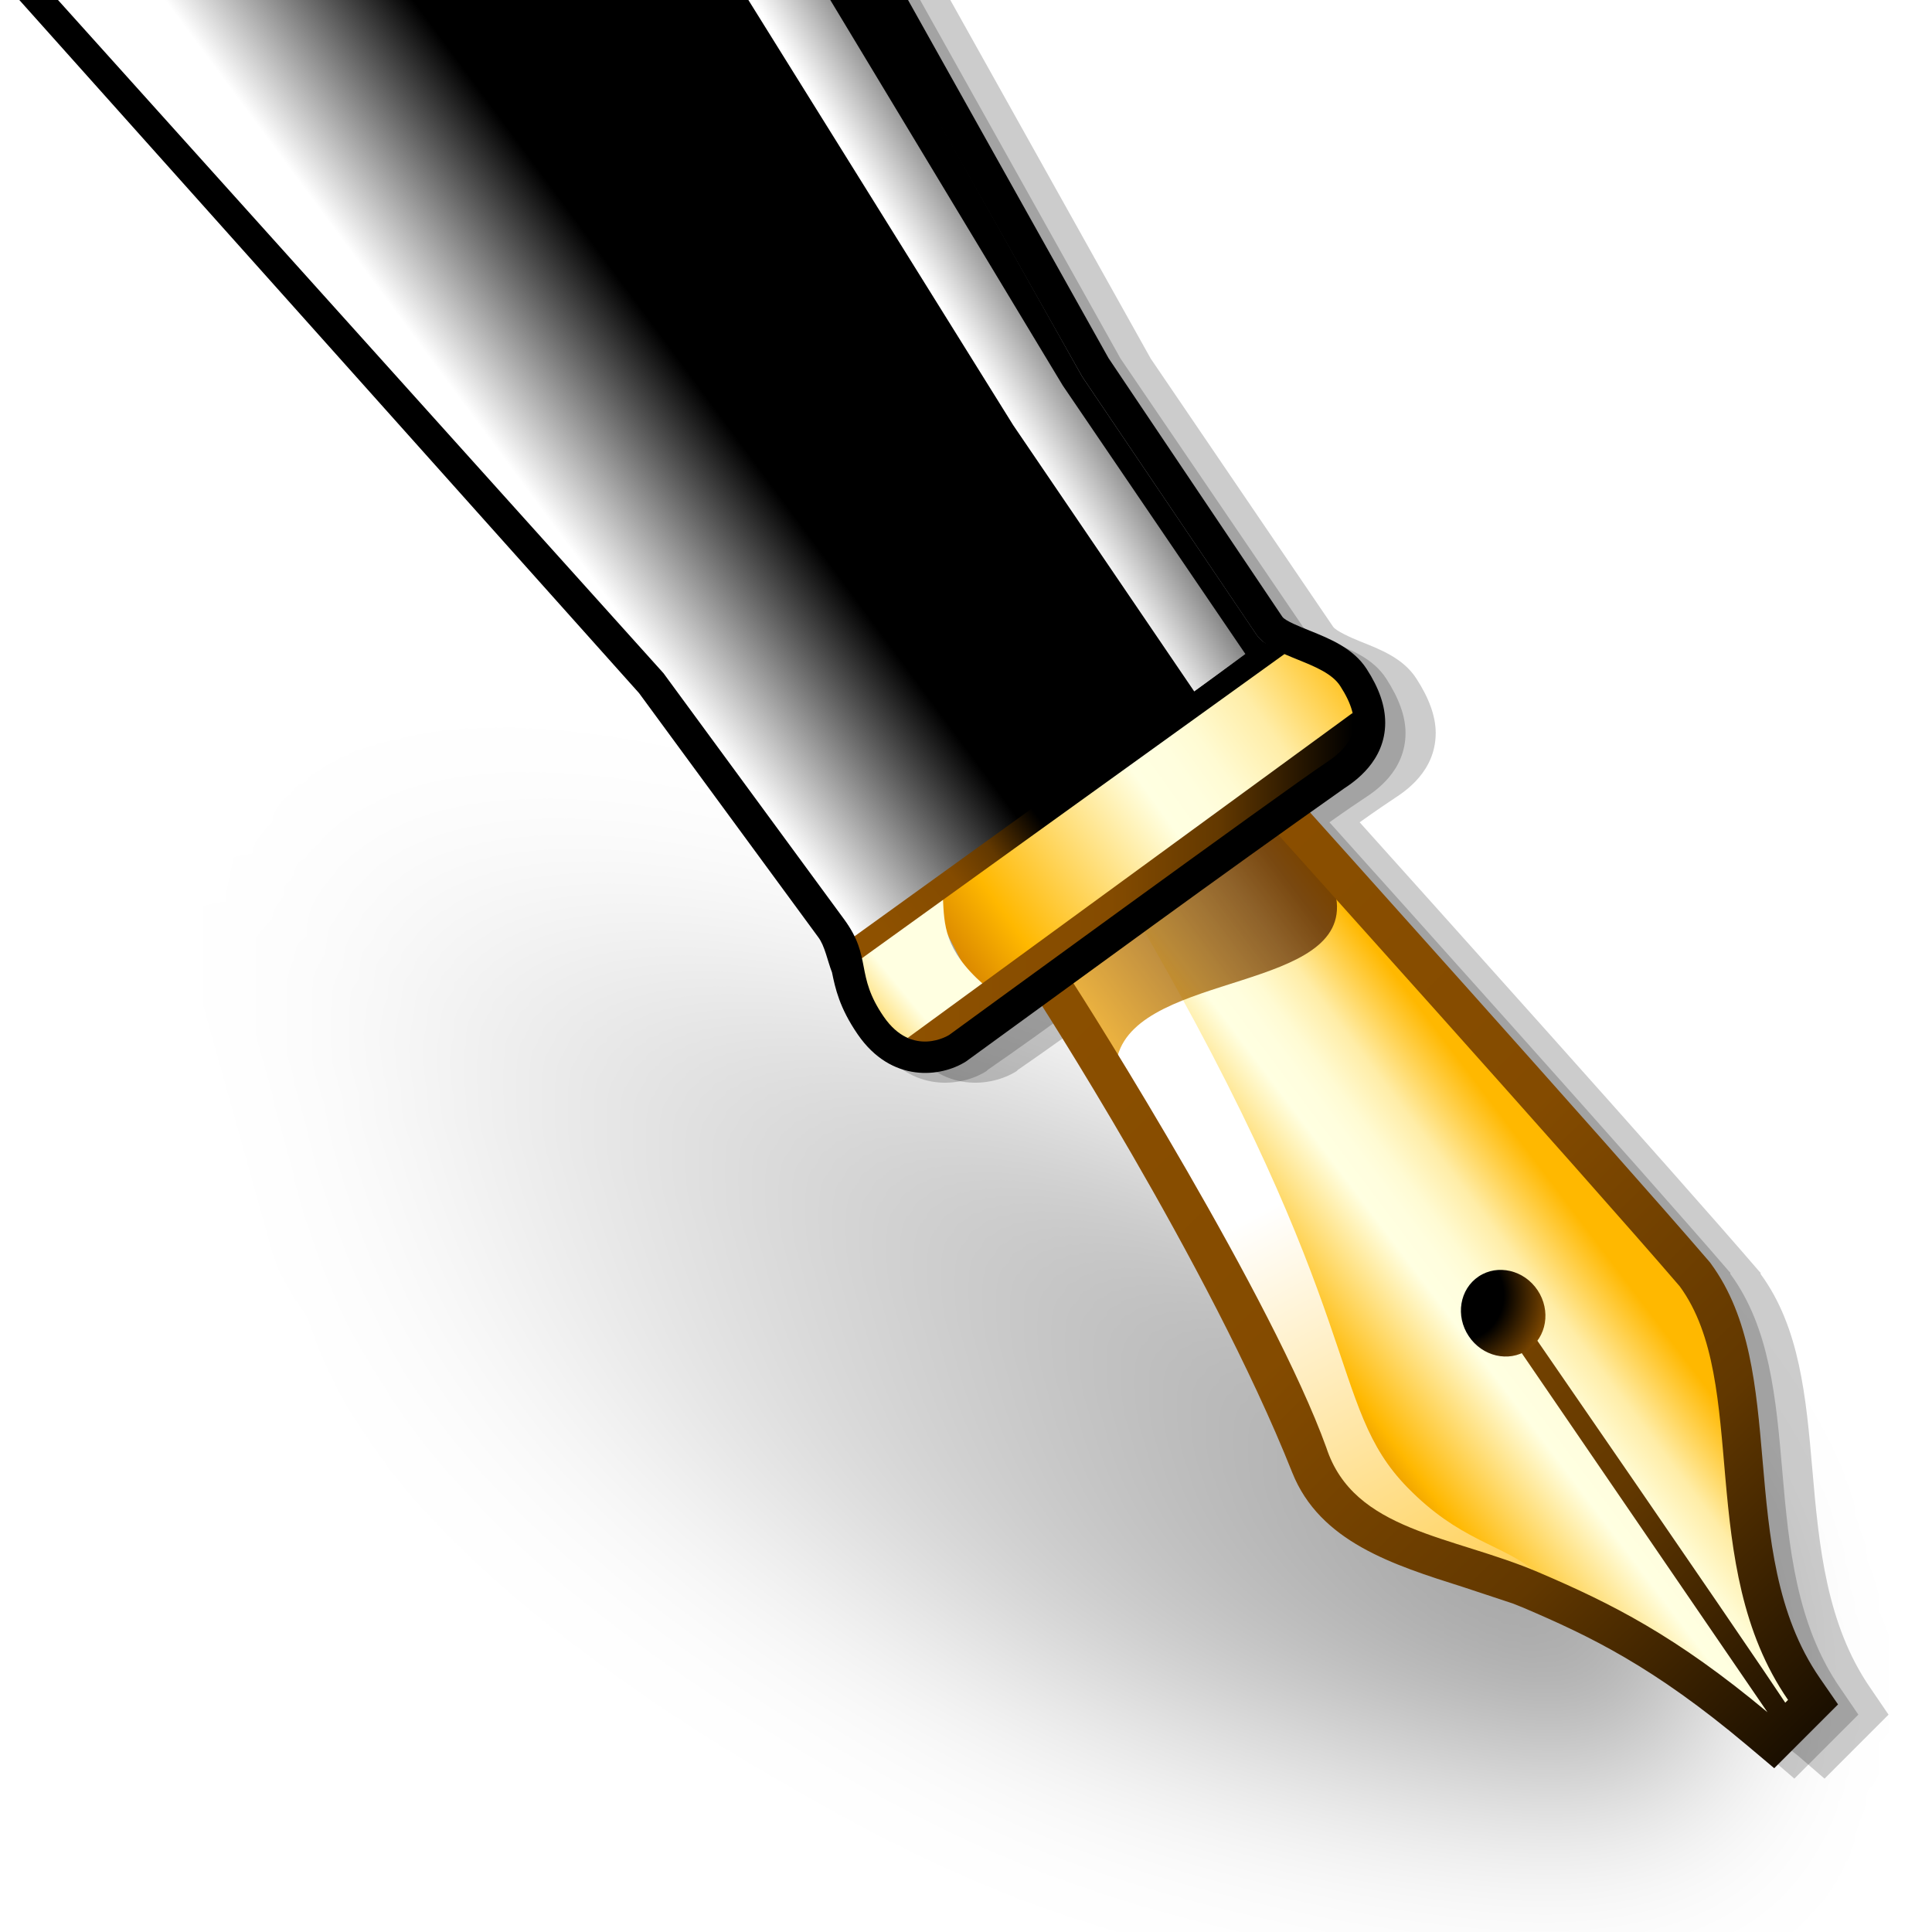
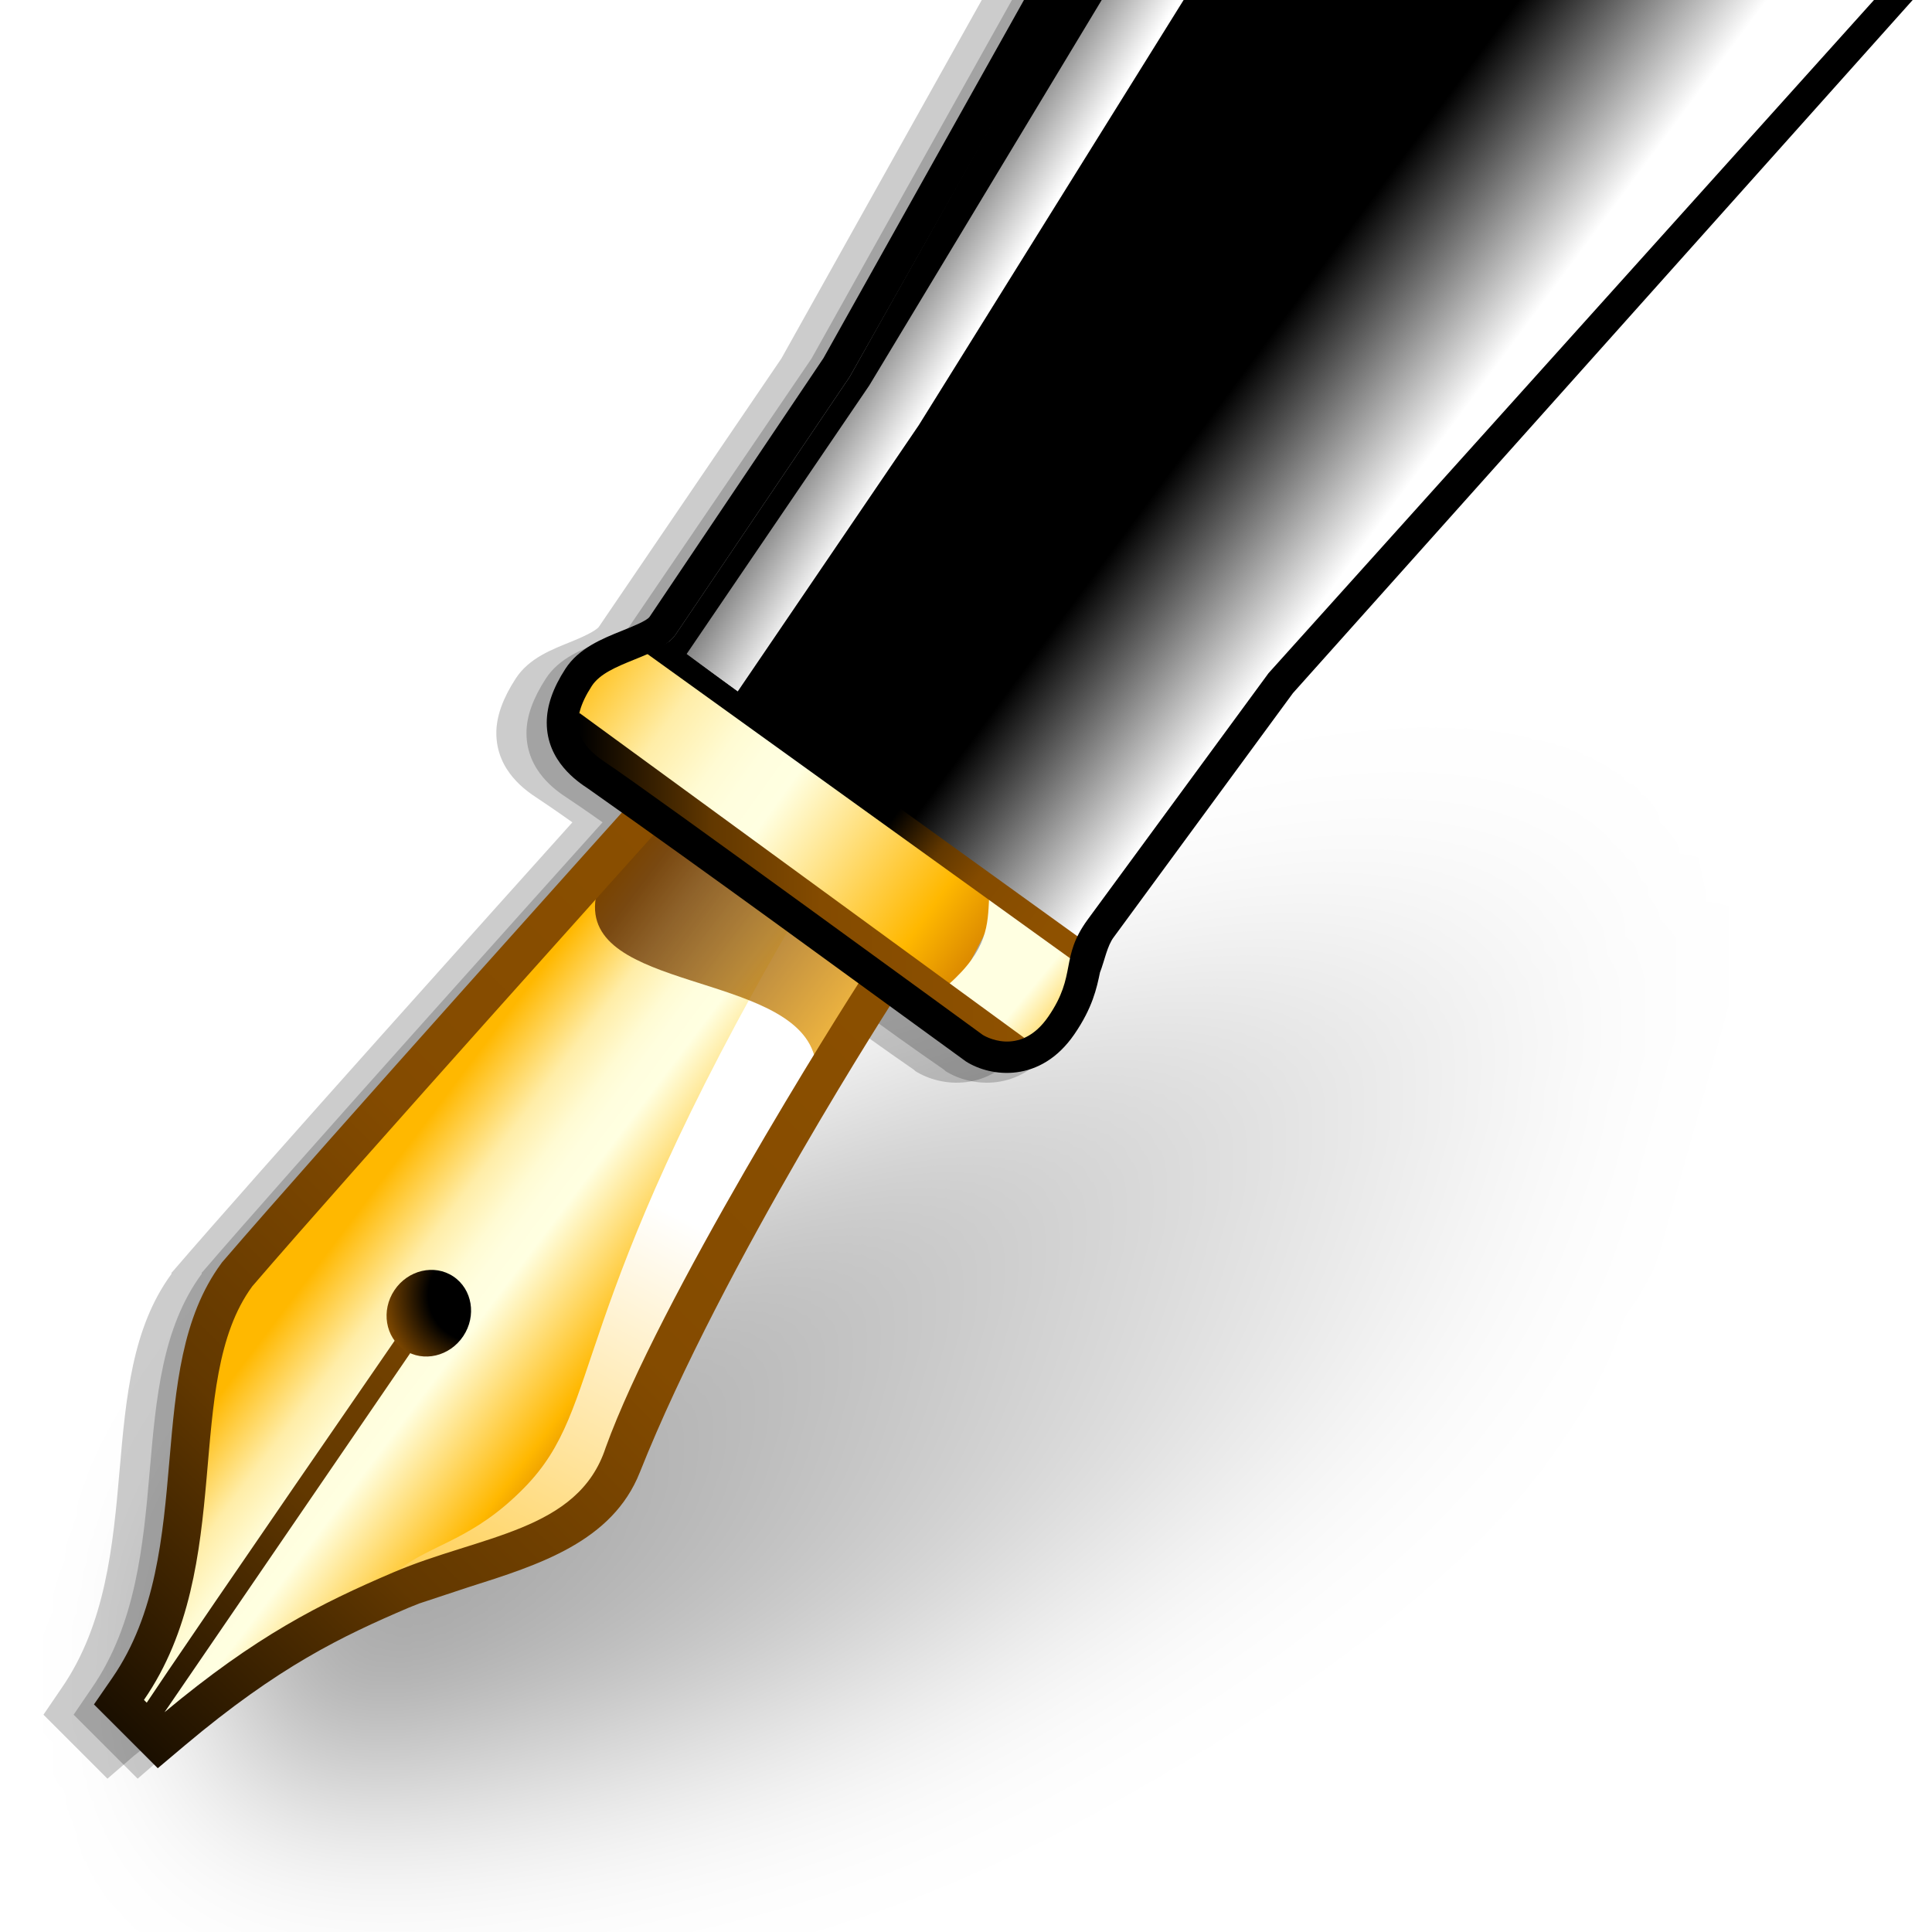
<svg xmlns="http://www.w3.org/2000/svg" xmlns:xlink="http://www.w3.org/1999/xlink" version="1.0" width="50" height="50" id="svg886" xml:space="preserve">
  <defs id="defs3033">
    <radialGradient cx="141.88" cy="185.831" r="85.333" fx="120.538" fy="164.952" id="XMLID_1_" gradientUnits="userSpaceOnUse" gradientTransform="matrix(1, 0, 0, 0.472892, 0, 97.9533)">
      <stop style="stop-color:#000000;stop-opacity:0.6" offset="0" id="stop7366" />
      <stop style="stop-color:#000000;stop-opacity:0" offset="1" id="stop7368" />
    </radialGradient>
    <linearGradient id="XMLID_6_">
      <stop style="stop-color:#993300;stop-opacity:1" offset="0" id="stop1049" />
      <stop style="stop-color:#ffb800;stop-opacity:1" offset="0.293" id="stop1050" />
      <stop style="stop-color:#ffffe1;stop-opacity:1" offset="0.596" id="stop1051" />
      <stop style="stop-color:#fffede;stop-opacity:1" offset="0.658" id="stop1052" />
      <stop style="stop-color:#fffbd3;stop-opacity:1" offset="0.713" id="stop1053" />
      <stop style="stop-color:#ffeda7;stop-opacity:1" offset="0.815" id="stop1055" />
      <stop style="stop-color:#ffb800;stop-opacity:1" offset="1" id="stop1059" />
    </linearGradient>
-     <linearGradient x1="-91.684" y1="434.989" x2="-56.33" y2="461.671" id="linearGradient7407" xlink:href="#XMLID_6_" gradientUnits="userSpaceOnUse" gradientTransform="matrix(1, 0, 0, -1, 224.5, 605.008)" />
-     <linearGradient x1="-136.292" y1="484.056" x2="-80.944" y2="523.927" id="linearGradient7424" xlink:href="#XMLID_6_" gradientUnits="userSpaceOnUse" gradientTransform="matrix(0.234375, 0, 0, -0.234375, 54.1172, 139.799)" />
+     <linearGradient x1="-91.684" y1="434.989" x2="-56.33" y2="461.671" id="linearGradient7407" xlink:href="#XMLID_6_" gradientUnits="userSpaceOnUse" gradientTransform="matrix(1,0,0,-1,224.5,605.008)" />
+     <linearGradient x1="-136.292" y1="484.056" x2="-80.944" y2="523.927" id="linearGradient7424" xlink:href="#XMLID_6_" gradientUnits="userSpaceOnUse" gradientTransform="matrix(0.234375,0,0,-0.234375,54.1172,139.799)" />
    <linearGradient id="XMLID_7_">
      <stop style="stop-color:#8e5100;stop-opacity:1" offset="0" id="stop1084" />
      <stop style="stop-color:#844b00;stop-opacity:1" offset="0.458" id="stop1086" />
      <stop style="stop-color:#623800;stop-opacity:1" offset="0.703" id="stop1088" />
      <stop style="stop-color:#000000;stop-opacity:1" offset="1" id="stop1092" />
    </linearGradient>
-     <linearGradient x1="-126.047" y1="508.897" x2="-18.57" y2="400.355" id="linearGradient7409" xlink:href="#XMLID_7_" gradientUnits="userSpaceOnUse" gradientTransform="matrix(1, 0, 0, -1, 224.5, 605.008)" />
-     <linearGradient x1="-130.358" y1="489.534" x2="-113.284" y2="502.267" id="linearGradient7415" xlink:href="#XMLID_7_" gradientUnits="userSpaceOnUse" gradientTransform="matrix(0.234375, 0, 0, -0.234375, 54.1172, 139.799)" />
-     <linearGradient x1="-130.662" y1="499.699" x2="-81.557" y2="499.699" id="linearGradient7418" xlink:href="#XMLID_7_" gradientUnits="userSpaceOnUse" gradientTransform="matrix(0.234375, 0, 0, -0.234375, 54.1172, 139.799)" />
-     <linearGradient x1="-91.999" y1="464.865" x2="-55.948" y2="397.099" id="XMLID_8_" gradientUnits="userSpaceOnUse" gradientTransform="matrix(1, 0, 0, -1, 224.5, 605.008)">
+     <linearGradient x1="-126.047" y1="508.897" x2="-18.57" y2="400.355" id="linearGradient7409" xlink:href="#XMLID_7_" gradientUnits="userSpaceOnUse" gradientTransform="matrix(1,0,0,-1,224.5,605.008)" />
+     <linearGradient x1="-130.358" y1="489.534" x2="-113.284" y2="502.267" id="linearGradient7415" xlink:href="#XMLID_7_" gradientUnits="userSpaceOnUse" gradientTransform="matrix(0.234375,0,0,-0.234375,54.1172,139.799)" />
+     <linearGradient x1="-130.662" y1="499.699" x2="-81.557" y2="499.699" id="linearGradient7418" xlink:href="#XMLID_7_" gradientUnits="userSpaceOnUse" gradientTransform="matrix(0.234375,0,0,-0.234375,54.1172,139.799)" />
+     <linearGradient x1="-91.999" y1="464.865" x2="-55.948" y2="397.099" id="XMLID_8_" gradientUnits="userSpaceOnUse" gradientTransform="matrix(1,0,0,-1,224.5,605.008)">
      <stop style="stop-color:#ffffff;stop-opacity:1" offset="0.027" id="stop1113" />
      <stop style="stop-color:#ffb800;stop-opacity:1" offset="1" id="stop1114" />
    </linearGradient>
-     <radialGradient cx="-69.899" cy="453.432" r="10.773" fx="-69.899" fy="453.432" id="XMLID_9_" gradientUnits="userSpaceOnUse" gradientTransform="matrix(1, 0, 0, -1, 224.5, 605.008)">
+     <radialGradient cx="-69.899" cy="453.432" r="10.773" fx="-69.899" fy="453.432" id="XMLID_9_" gradientUnits="userSpaceOnUse" gradientTransform="matrix(1,0,0,-1,224.5,605.008)">
      <stop style="stop-color:#000000;stop-opacity:1" offset="0.468" id="stop1120" />
      <stop style="stop-color:#8e5100;stop-opacity:1" offset="1" id="stop1121" />
    </radialGradient>
-     <linearGradient x1="-113.132" y1="480.202" x2="-88.418" y2="498.855" id="XMLID_10_" gradientUnits="userSpaceOnUse" gradientTransform="matrix(1, 0, 0, -1, 224.5, 605.008)">
+     <linearGradient x1="-113.132" y1="480.202" x2="-88.418" y2="498.855" id="XMLID_10_" gradientUnits="userSpaceOnUse" gradientTransform="matrix(1,0,0,-1,224.5,605.008)">
      <stop style="stop-color:#ffae00;stop-opacity:1" offset="0" id="stop1127" />
      <stop style="stop-color:#4c1c00;stop-opacity:1" offset="1" id="stop1128" />
    </linearGradient>
    <linearGradient id="XMLID_12_">
      <stop style="stop-color:#ffffff;stop-opacity:1" offset="0" id="stop1141" />
      <stop style="stop-color:#000000;stop-opacity:1" offset="1" id="stop1142" />
    </linearGradient>
-     <linearGradient x1="-111.191" y1="536.755" x2="-95.818" y2="546.162" id="linearGradient7427" xlink:href="#XMLID_12_" gradientUnits="userSpaceOnUse" gradientTransform="matrix(0.234375, 0, 0, -0.234375, 54.1172, 139.799)" />
-     <linearGradient x1="-152.308" y1="514.769" x2="-134.559" y2="527.888" id="linearGradient7430" xlink:href="#XMLID_12_" gradientUnits="userSpaceOnUse" gradientTransform="matrix(0.234375, 0, 0, -0.234375, 54.1172, 139.799)" />
-     <linearGradient x1="-131.387" y1="487.276" x2="-138.197" y2="481.663" id="XMLID_82_" gradientUnits="userSpaceOnUse" gradientTransform="matrix(0.234375, 0, 0, -0.234375, 54.1172, 139.799)">
+     <linearGradient x1="-111.191" y1="536.755" x2="-95.818" y2="546.162" id="linearGradient7427" xlink:href="#XMLID_12_" gradientUnits="userSpaceOnUse" gradientTransform="matrix(0.234375,0,0,-0.234375,54.1172,139.799)" />
+     <linearGradient x1="-152.308" y1="514.769" x2="-134.559" y2="527.888" id="linearGradient7430" xlink:href="#XMLID_12_" gradientUnits="userSpaceOnUse" gradientTransform="matrix(0.234375,0,0,-0.234375,54.1172,139.799)" />
+     <linearGradient x1="-131.387" y1="487.276" x2="-138.197" y2="481.663" id="XMLID_82_" gradientUnits="userSpaceOnUse" gradientTransform="matrix(0.234375,0,0,-0.234375,54.1172,139.799)">
      <stop style="stop-color:#ffffe1;stop-opacity:1" offset="0" id="stop3026" />
      <stop style="stop-color:#ffb800;stop-opacity:1" offset="1" id="stop3027" />
    </linearGradient>
    <linearGradient xlink:href="#XMLID_1_" id="linearGradient3641" x1="288.117" y1="149.798" x2="64.167" y2="178.248" gradientUnits="userSpaceOnUse" />
    <linearGradient xlink:href="#XMLID_1_" id="linearGradient3683" gradientUnits="userSpaceOnUse" x1="223.384" y1="191.381" x2="160.039" y2="175.706" />
-     <filter id="filter3693">
-       <feGaussianBlur stdDeviation="1.079" id="feGaussianBlur3695" />
-     </filter>
    <filter id="filter3701" x="-0.124" width="1.249" y="-0.162" height="1.325">
      <feGaussianBlur stdDeviation="8.628" id="feGaussianBlur3703" />
    </filter>
  </defs>
-   <path d="m 221.886,186.902 c -7.512,16.719 -58.344,35.317 -76.811,36.173 -22.461,1.041 -47.744,-1.232 -63.541,-8.704 -15.797,-7.472 -24.992,-17.973 -24.988,-28.539 -0.004,-10.566 9.191,-21.067 24.988,-28.539 15.797,-7.472 38.003,-11.822 60.345,-11.822 22.343,0 45.613,1.791 61.411,9.263 15.797,7.472 22.597,23.263 18.596,32.169 z" transform="matrix(0.2355355,0.1114772,0,0.1963114,-7.92274,-16.61917)" style="fill:url(#linearGradient3641);fill-opacity:1;filter:url(#filter3701)" id="ground_shadow" />
-   <path d="M 1.594,-5.6243471e-06 L 17.625,17.937 C 19.295,20.079 20.899,22.282 22.469,24.5 C 22.711,24.864 22.777,25.118 22.844,25.437 C 22.929,25.844 23.024,26.339 23.5,27.031 C 24.37,28.298 25.663,28.131 26.313,27.719 L 26.344,27.687 C 26.37,27.669 27.166,27.124 28.281,26.312 C 29.241,27.825 32.884,33.679 34.75,38.375 C 35.463,40.168 37.36,40.765 39.188,41.344 C 41.93,42.114 44.316,43.683 46.531,45.437 L 47.219,46.031 L 48.875,44.375 L 48.406,43.687 C 47.27,42.042 47.075,40.022 46.906,38.062 C 46.741,36.156 46.581,34.357 45.563,32.969 L 45.563,32.937 L 45.531,32.906 C 43.319,30.331 36.775,23.049 35.188,21.281 C 35.606,20.983 35.945,20.754 36.094,20.656 C 36.358,20.482 37.156,19.967 37.156,18.969 C 37.156,18.531 36.98,18.063 36.656,17.562 C 36.309,17.026 35.716,16.807 35.188,16.594 C 34.952,16.499 34.571,16.326 34.5,16.219 L 29.781,9.281 L 24.594,-5.6243471e-06 L 1.594,-5.6243471e-06 z " style="opacity:0.2;stroke:none" id="shadow2" />
-   <path d="M 0.812,-5.6243471e-06 L 16.844,17.937 C 18.514,20.079 20.118,22.282 21.688,24.5 C 21.93,24.864 21.996,25.118 22.063,25.437 C 22.148,25.844 22.243,26.339 22.719,27.031 C 23.59,28.298 24.882,28.131 25.531,27.719 L 25.563,27.687 C 25.588,27.669 26.385,27.124 27.5,26.312 C 28.46,27.825 32.103,33.679 33.969,38.375 C 35.108,40.671 37.785,40.816 40,41.594 C 41.73,42.333 43.318,43.392 45.75,45.437 L 46.438,46.031 L 48.094,44.375 L 47.625,43.687 C 46.488,42.042 46.293,40.022 46.125,38.062 C 45.96,36.156 45.8,34.357 44.781,32.969 L 44.781,32.937 L 44.75,32.906 C 42.537,30.331 35.993,23.049 34.406,21.281 C 34.825,20.983 35.164,20.754 35.313,20.656 C 35.577,20.482 36.375,19.967 36.375,18.969 C 36.375,18.531 36.199,18.063 35.875,17.562 C 35.528,17.026 34.935,16.807 34.406,16.594 C 34.17,16.499 33.791,16.326 33.719,16.219 L 29,9.281 L 23.813,-5.6243471e-06 L 0.812,-5.6243471e-06 z " style="opacity:0.2;stroke:none" id="shadow1" />
-   <g transform="matrix(0.234375, 0, 0, 0.234375, 1.5, -2.00001)" id="quill">
-     <path d="M 110.063,116.185 C 113.355,121.154 133.273,153.335 139.128,169.563 C 142.153,178.811 153.93,178.998 163.471,183.075 C 171.746,186.612 177.95,190.677 188.333,199.411 L 192.441,196.007 C 182.154,181.109 187.581,160.282 179.778,149.64 C 168.96,137.047 134.744,98.936 134.744,98.936 L 110.063,116.185 z " style="fill:url(#linearGradient7407);stroke:none" id="quill_background" />
-     <path d="M 149.018,172.785 C 140.051,163.612 144.791,153.996 119.136,109.945 L 111.229,115.717 C 111.229,115.717 129.86,146.016 139.304,169.781 C 142.193,177.048 157.629,180.828 163.026,181.962 C 159.246,178.979 154.736,178.639 149.018,172.785 z " style="fill:url(#XMLID_8_);stroke:none" id="quill_highlight" />
-     <path d="M 111.174,115.8 L 117.016,125.103 C 119.606,115.831 142.809,118.007 141.149,107.687 L 133.577,99.267 C 133.577,99.267 133.521,99.484 111.174,115.8 z " style="opacity:0.75;fill:url(#XMLID_10_);stroke:none" id="quill_shadow" />
-     <path d="M 194.541,193.818 C 189.693,186.798 188.947,178.156 188.225,169.798 C 187.522,161.664 186.858,153.98 182.51,148.055 L 182.414,147.921 L 182.307,147.798 C 171.58,135.314 137.088,96.944 136.741,96.556 L 134.175,93.696 L 131.064,95.967 L 105.464,114.659 L 107.663,118.037 C 107.857,118.334 127.107,148.031 136.285,171.118 C 139.324,178.768 147.392,181.319 155.191,183.787 C 155.191,183.787 160.574,185.567 160.658,185.596 C 160.785,185.647 161.806,186.057 161.806,186.057 C 169.189,189.213 176.148,192.537 186.527,201.266 L 189.511,203.781 L 196.558,196.738 L 194.541,193.818 z M 163.469,182.142 C 153.926,178.064 143.086,177.644 140.059,168.395 C 134.205,152.166 114.52,120.687 111.229,115.718 C 133.576,99.4 133.576,99.4 133.576,99.4 C 133.576,99.4 168.26,137.978 179.078,150.572 C 186.879,161.213 180.75,181.338 191.037,196.238 C 190.922,196.355 190.818,196.456 190.73,196.546 C 188.921,193.816 182.578,184.445 160.576,152.539 L 158.763,153.754 L 188.767,197.6 C 178.654,189.17 171.613,185.622 163.469,182.142 z " style="fill:url(#linearGradient7409);stroke:none" id="quill_line" />
-     <path d="M 163.383,151.003 C 164.877,153.245 164.387,156.196 162.289,157.596 C 160.189,158.996 157.275,158.314 155.781,156.074 C 154.285,153.834 154.779,150.881 156.875,149.481 C 158.975,148.082 161.889,148.765 163.383,151.003 z " style="fill:url(#XMLID_9_);stroke:none" id="quill_hole" />
+   <path d="m 221.886,186.902 c -7.512,16.719 -58.344,35.317 -76.811,36.173 -22.461,1.041 -47.744,-1.232 -63.541,-8.704 -15.797,-7.472 -24.992,-17.973 -24.988,-28.539 -0.004,-10.566 9.191,-21.067 24.988,-28.539 15.797,-7.472 38.003,-11.822 60.345,-11.822 22.343,0 45.613,1.791 61.411,9.263 15.797,7.472 22.597,23.263 18.596,32.169 z" transform="matrix(-0.2355355,0.1114772,0,0.1963114,57.92258,-16.61917)" style="fill:url(#linearGradient3641);fill-opacity:1;filter:url(#filter3701)" id="ground_shadow" />
+   <path d="M 48.406,-5.6243471e-6 32.375,17.937 c -1.67,2.142 -3.274,4.345 -4.844,6.562 -0.243,0.364 -0.308,0.618 -0.375,0.938 -0.085,0.406 -0.18,0.901 -0.656,1.594 -0.87,1.266 -2.163,1.1 -2.813,0.688 l -0.031,-0.031 c -0.026,-0.019 -0.823,-0.564 -1.937,-1.375 -0.96,1.512 -4.602,7.367 -6.469,12.062 -0.713,1.793 -2.61,2.39 -4.438,2.969 -2.743,0.77 -5.128,2.34 -7.344,4.094 l -0.687,0.594 -1.656,-1.656 0.469,-0.688 c 1.136,-1.645 1.331,-3.666 1.5,-5.625 0.165,-1.906 0.325,-3.705 1.344,-5.094 l 0,-0.031 0.031,-0.031 c 2.213,-2.575 8.757,-9.857 10.344,-11.625 -0.418,-0.298 -0.758,-0.527 -0.906,-0.625 -0.265,-0.175 -1.062,-0.69 -1.062,-1.688 0,-0.438 0.176,-0.906 0.5,-1.406 0.347,-0.536 0.94,-0.755 1.469,-0.969 0.235,-0.095 0.616,-0.268 0.687,-0.375 l 4.719,-6.938 5.188,-9.281 23,0 z" style="opacity:0.2;stroke:none" id="shadow2" />
+   <path d="M 49.187,-5.6243471e-6 33.156,17.937 c -1.67,2.142 -3.274,4.345 -4.844,6.562 -0.242,0.364 -0.308,0.618 -0.375,0.938 -0.085,0.406 -0.18,0.901 -0.656,1.594 -0.871,1.266 -2.163,1.1 -2.813,0.688 l -0.031,-0.031 c -0.026,-0.019 -0.823,-0.564 -1.938,-1.375 -0.96,1.512 -4.603,7.367 -6.469,12.062 -1.139,2.296 -3.816,2.441 -6.031,3.219 -1.73,0.739 -3.318,1.798 -5.75,3.844 l -0.687,0.594 -1.656,-1.656 0.469,-0.688 c 1.137,-1.645 1.332,-3.666 1.5,-5.625 0.165,-1.906 0.325,-3.705 1.344,-5.094 l 0,-0.031 0.031,-0.031 c 2.213,-2.575 8.757,-9.857 10.344,-11.625 -0.419,-0.298 -0.758,-0.527 -0.906,-0.625 -0.265,-0.175 -1.063,-0.69 -1.063,-1.688 -2e-6,-0.438 0.176,-0.906 0.5,-1.406 0.347,-0.536 0.94,-0.755 1.469,-0.969 0.236,-0.095 0.615,-0.268 0.688,-0.375 l 4.719,-6.938 5.188,-9.281 23,0 z" style="opacity:0.2;stroke:none" id="shadow1" />
+   <g transform="matrix(-0.234375,0,0,0.234375,48.49984,-2.00001)" id="quill">
+     <path d="m 110.063,116.185 c 3.292,4.969 23.21,37.151 29.065,53.379 3.025,9.248 14.802,9.435 24.343,13.512 8.275,3.537 14.479,7.602 24.862,16.336 l 4.108,-3.404 c -10.287,-14.898 -4.86,-35.725 -12.663,-46.367 -10.818,-12.593 -45.033,-50.703 -45.033,-50.703 l -24.682,17.248 z" style="fill:url(#linearGradient7407);stroke:none" id="quill_background" />
+     <path d="m 149.018,172.785 c -8.967,-9.173 -4.227,-18.789 -29.882,-62.84 l -7.907,5.772 c 0,0 18.631,30.299 28.075,54.064 2.889,7.267 18.326,11.047 23.722,12.181 -3.78,-2.983 -8.29,-3.323 -14.008,-9.177 z" style="fill:url(#XMLID_8_);stroke:none" id="quill_highlight" />
+     <path d="m 111.174,115.8 5.842,9.303 c 2.59,-9.272 25.793,-7.096 24.133,-17.416 l -7.572,-8.42 c 0,0 -0.056,0.217 -22.403,16.533 z" style="opacity:0.75;fill:url(#XMLID_10_);stroke:none" id="quill_shadow" />
+     <path d="m 194.541,193.818 c -4.848,-7.02 -5.594,-15.662 -6.316,-24.02 -0.703,-8.134 -1.367,-15.818 -5.715,-21.743 l -0.096,-0.134 -0.107,-0.123 C 171.58,135.314 137.088,96.944 136.741,96.556 l -2.566,-2.86 -3.111,2.271 -25.6,18.692 2.199,3.378 c 0.194,0.297 19.444,29.994 28.622,53.081 3.039,7.65 11.107,10.201 18.906,12.669 0,0 5.383,1.78 5.467,1.809 0.127,0.051 1.148,0.461 1.148,0.461 7.383,3.156 14.342,6.48 24.721,15.209 l 2.984,2.515 7.047,-7.043 -2.017,-2.92 z m -31.072,-11.676 c -9.543,-4.078 -20.383,-4.498 -23.41,-13.747 -5.854,-16.229 -25.539,-47.708 -28.83,-52.677 C 133.576,99.4 133.576,99.4 133.576,99.4 c 0,0 34.684,38.578 45.502,51.172 7.801,10.641 1.672,30.766 11.959,45.666 -0.115,0.117 -0.219,0.218 -0.307,0.308 -1.809,-2.73 -8.152,-12.101 -30.154,-44.007 l -1.813,1.215 30.004,43.846 c -10.113,-8.43 -17.154,-11.978 -25.298,-15.458 z" style="fill:url(#linearGradient7409);stroke:none" id="quill_line" />
+     <path d="m 163.383,151.003 c 1.494,2.242 1.004,5.193 -1.094,6.593 -2.1,1.4 -5.014,0.718 -6.508,-1.522 -1.496,-2.24 -1.002,-5.193 1.094,-6.593 2.1,-1.399 5.014,-0.716 6.508,1.522 z" style="fill:url(#XMLID_9_);stroke:none" id="quill_hole" />
  </g>
-   <g id="shaft">
-     <path d="M 21.851,23.799 C 22.529,24.817 22.122,25.224 22.868,26.309 C 23.614,27.394 24.564,26.784 24.564,26.784 L 34.331,19.729 C 35.049,19.211 35.291,18.69 34.685,17.753 C 34.273,17.116 32.928,17.031 32.508,16.41 L 28.009,9.752 L 22.531,-5.6243471e-06 L 1.5,-5.6243471e-06 L 17.171,17.423 L 21.851,23.799 z " style="fill:url(#linearGradient7430);stroke:none" id="shaft_background" />
-     <path d="M 32.23,16.925 L 27.505,9.978 L 21.488,-5.6243471e-06 L 19.368,-5.6243471e-06 L 26.224,11.007 L 30.911,17.901 L 32.23,16.925 z " style="fill:url(#linearGradient7427);stroke:none" id="shaft_highlight" />
-     <path d="M 24.037,23.234 L 25.348,25.789 L 35.038,18.458 C 35.242,17.744 34.312,17.163 33.226,16.867 L 24.037,23.234 z " style="fill:url(#linearGradient7424);stroke:none" id="fitting_background" />
-     <path d="M 24.403,23.256 L 22.226,24.796 C 22.269,25.361 22.82,26.588 23.481,26.918 L 25.454,25.479 C 24.43,24.576 24.44,23.923 24.403,23.256 z " style="fill:url(#XMLID_82_);stroke:none" id="fitting_highlight" />
-     <path d="M 35.008,18.449 L 23.489,26.862 L 24.132,27.149 L 35.245,19.115 L 35.008,18.449 z " style="fill:url(#linearGradient7418);stroke:none" id="fitting_line2" />
-     <path d="M 33.247,16.923 L 32.689,16.611 L 22.1,24.242 L 22.187,24.885 L 33.247,16.923 z " style="fill:url(#linearGradient7415);stroke:none" id="fitting_line1" />
-     <path d="M 21.532,25.165 C 21.616,25.572 21.722,26.078 22.198,26.77 C 23.069,28.037 24.351,27.883 25,27.471 C 28.255,25.109 31.493,22.725 34.78,20.409 C 35.045,20.234 35.849,19.703 35.849,18.705 C 35.849,18.267 35.692,17.811 35.368,17.311 C 35.021,16.775 34.421,16.533 33.893,16.32 C 33.657,16.225 33.259,16.069 33.187,15.962 L 28.689,9.269 L 23.5,-5.6243471e-06 L 22.5,-5.6243471e-06 L 28.011,9.753 L 32.508,16.411 C 32.928,17.032 34.273,17.117 34.685,17.754 C 35.291,18.691 35.07,19.242 34.331,19.73 C 33.278,20.425 24.565,26.784 24.565,26.784 C 24.565,26.784 23.615,27.395 22.869,26.309 C 22.123,25.224 22.575,24.786 21.851,23.8 L 17.171,17.424 L 1.5,-5.6243471e-06 L 0.5,-5.6243471e-06 L 16.539,17.938 L 21.174,24.251 C 21.347,24.476 21.416,24.871 21.532,25.165 z " style="fill:#000000;stroke:none" id="shaft_line" />
+   <g id="shaft" transform="matrix(-1,0,0,1,49.99984,0)">
+     <path d="m 21.851,23.799 c 0.678,1.018 0.271,1.425 1.017,2.509 0.746,1.086 1.696,0.475 1.696,0.475 l 9.767,-7.054 c 0.718,-0.518 0.96,-1.04 0.353,-1.976 -0.412,-0.637 -1.757,-0.722 -2.177,-1.343 L 28.009,9.752 22.531,-5.6243471e-6 l -21.031,0 L 17.171,17.423 l 4.68,6.376 z" style="fill:url(#linearGradient7430);stroke:none" id="shaft_background" />
+     <path d="M 32.23,16.925 27.505,9.978 21.488,-5.6243471e-6 l -2.12,0 L 26.224,11.007 l 4.688,6.894 1.319,-0.977 z" style="fill:url(#linearGradient7427);stroke:none" id="shaft_highlight" />
+     <path d="m 24.037,23.234 1.312,2.554 9.69,-7.33 c 0.204,-0.714 -0.726,-1.296 -1.812,-1.592 l -9.19,6.368 z" style="fill:url(#linearGradient7424);stroke:none" id="fitting_background" />
+     <path d="m 24.403,23.256 -2.178,1.54 c 0.043,0.565 0.594,1.792 1.255,2.122 l 1.973,-1.44 c -1.024,-0.902 -1.014,-1.556 -1.051,-2.223 z" style="fill:url(#XMLID_82_);stroke:none" id="fitting_highlight" />
+     <path d="m 35.008,18.449 -11.519,8.413 0.642,0.288 11.113,-8.035 -0.237,-0.666 z" style="fill:url(#linearGradient7418);stroke:none" id="fitting_line2" />
+     <path d="m 33.247,16.923 -0.558,-0.312 -10.589,7.631 0.087,0.644 11.06,-7.962 z" style="fill:url(#linearGradient7415);stroke:none" id="fitting_line1" />
+     <path d="m 21.532,25.165 c 0.085,0.406 0.19,0.913 0.666,1.605 0.871,1.266 2.153,1.113 2.803,0.701 3.255,-2.362 6.493,-4.746 9.78,-7.062 0.265,-0.175 1.069,-0.706 1.069,-1.704 0,-0.438 -0.157,-0.893 -0.481,-1.394 -0.347,-0.536 -0.947,-0.778 -1.475,-0.991 -0.236,-0.095 -0.635,-0.251 -0.706,-0.358 L 28.689,9.269 23.5,-5.6243471e-6 l -1,0 L 28.011,9.753 32.508,16.411 c 0.42,0.621 1.765,0.706 2.177,1.343 0.607,0.937 0.386,1.489 -0.353,1.976 -1.053,0.695 -9.767,7.054 -9.767,7.054 0,0 -0.95,0.611 -1.696,-0.475 -0.746,-1.085 -0.294,-1.524 -1.018,-2.509 L 17.171,17.424 1.5,-5.6243471e-6 l -1,0 L 16.539,17.938 l 4.635,6.313 c 0.173,0.225 0.242,0.62 0.358,0.915 z" style="fill:#000000;stroke:none" id="shaft_line" />
  </g>
</svg>
